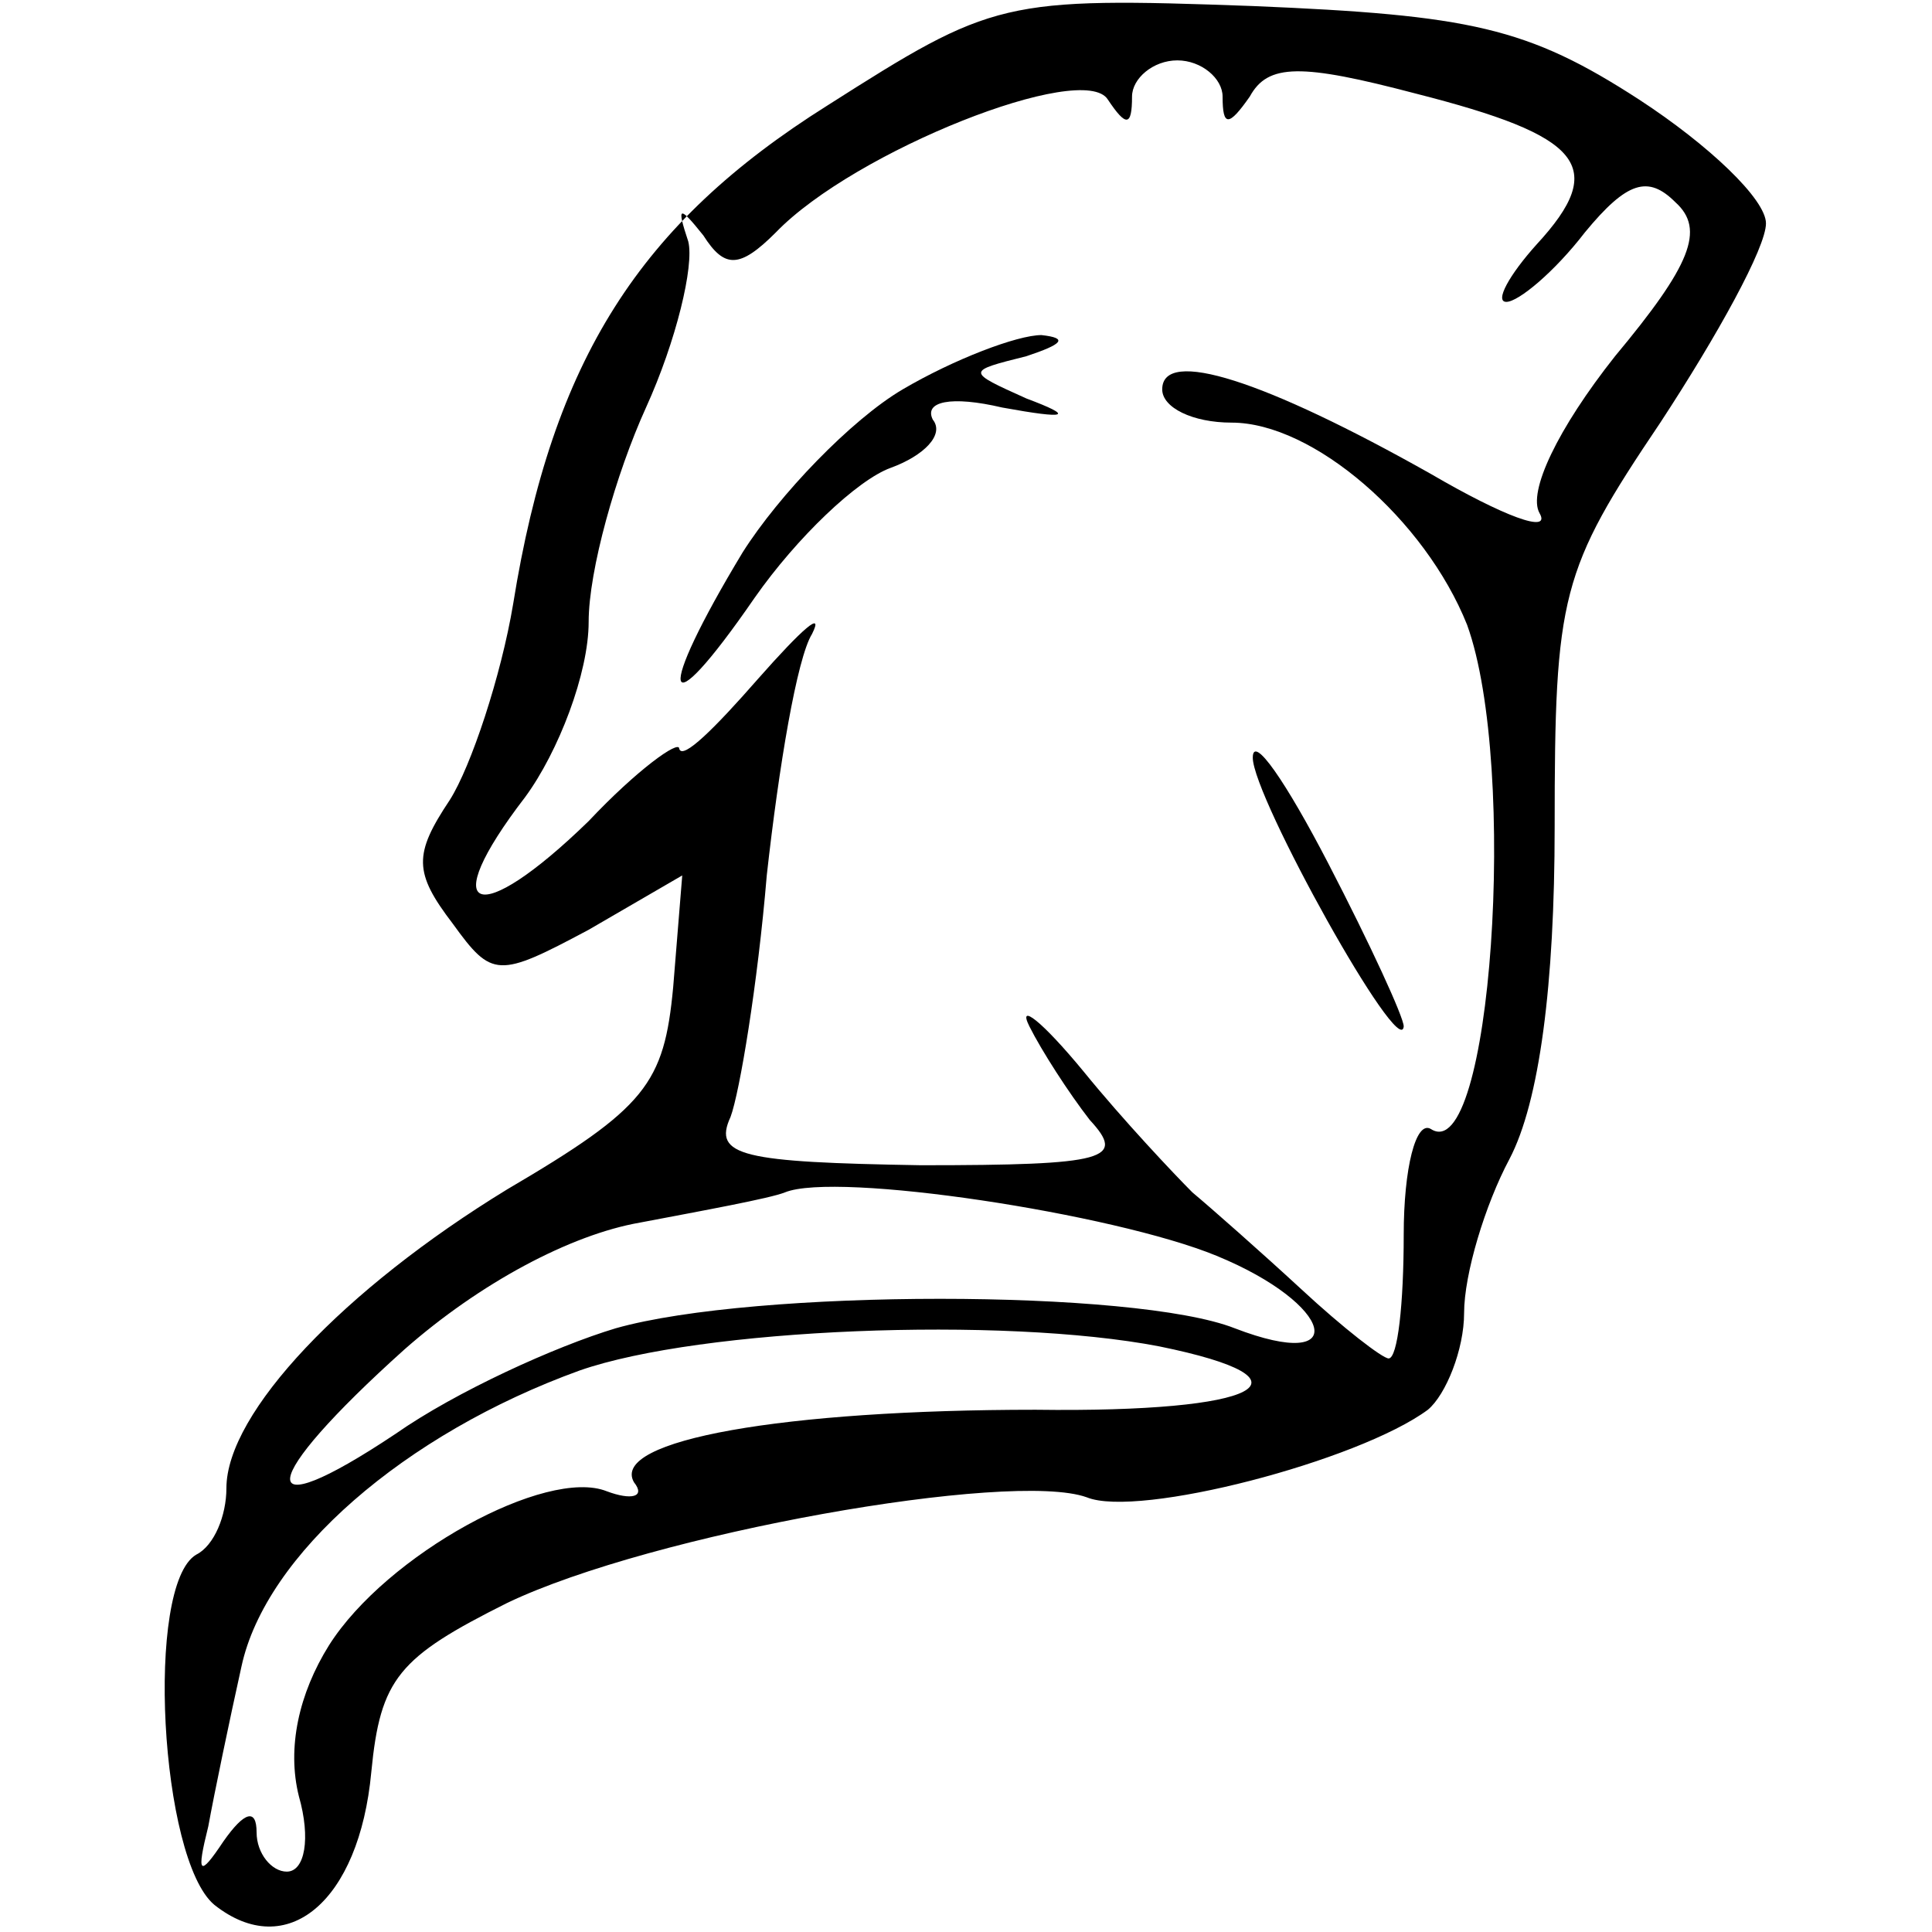
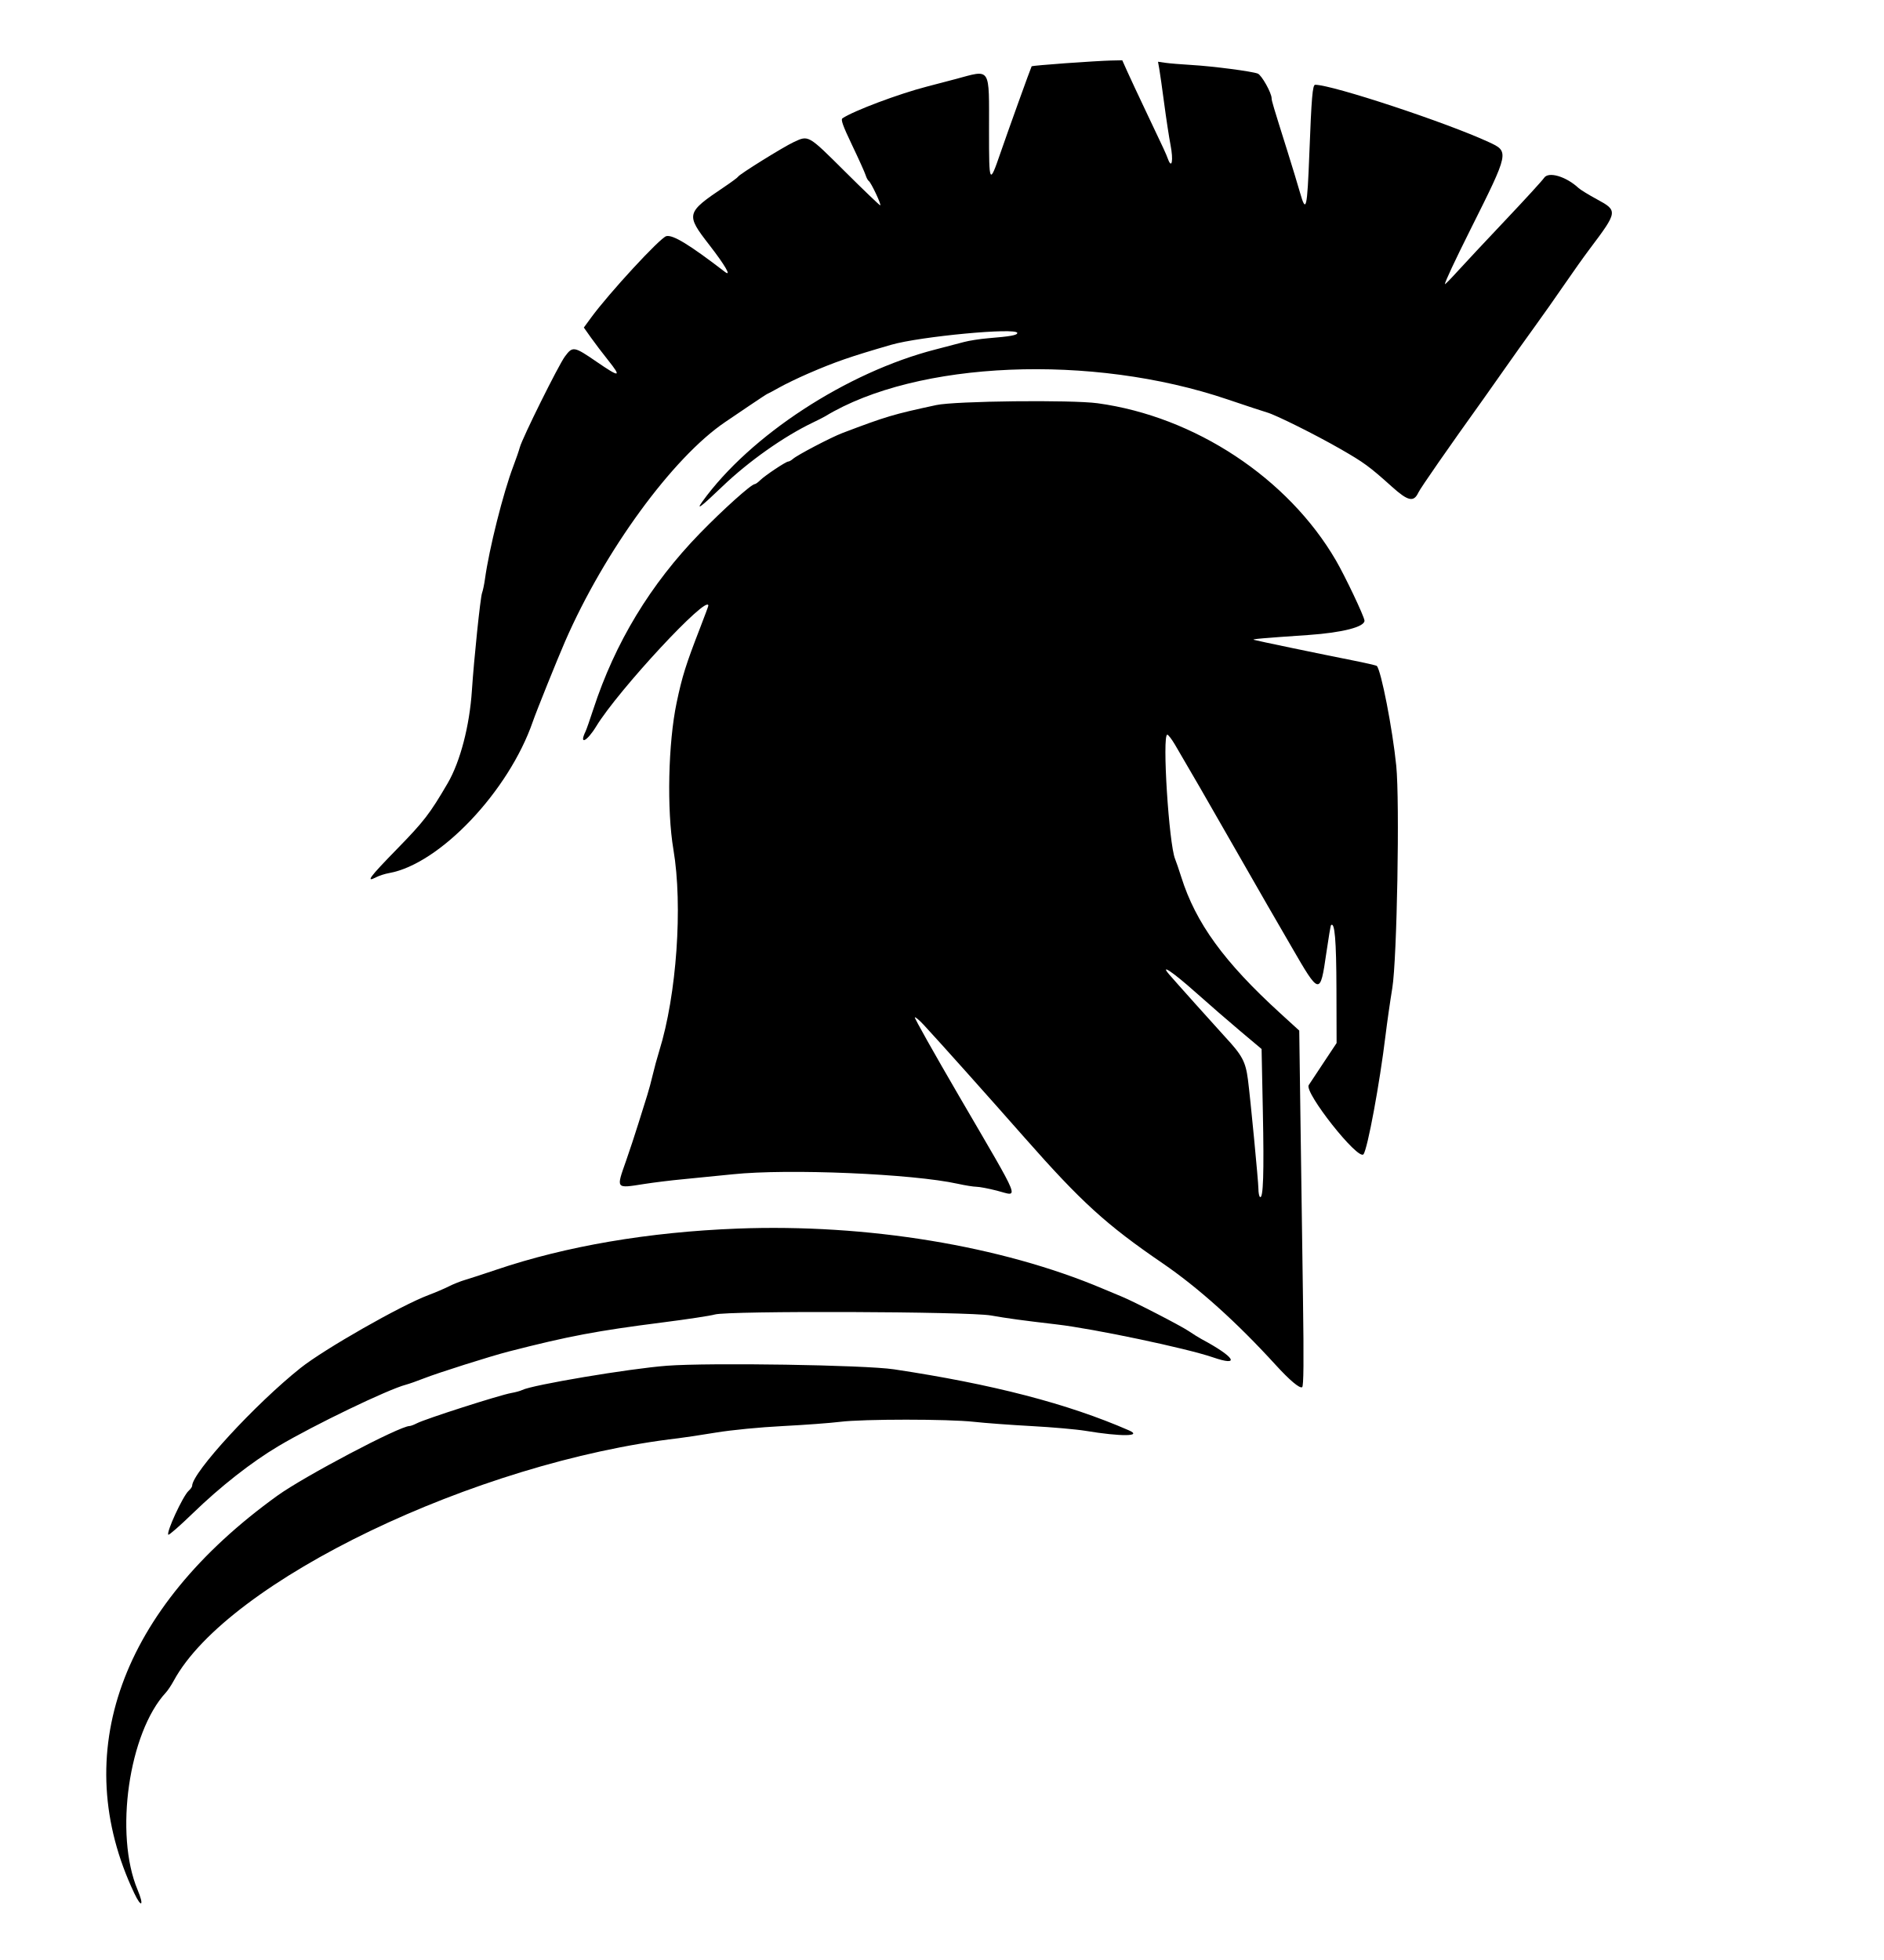
- <svg xmlns="http://www.w3.org/2000/svg" version="1.0" width="250px" height="250px" viewBox="0 0 53 64" preserveAspectRatio="xMidYMid meet">
-   <g transform="translate(0,64) scale(0.1,-0.1)" stroke="none">
-     <path d="M219 605 c-62 -39 -91 -84 -104 -165 -4 -24 -14 -54 -21 -65 -12 -18 -12 -24 1 -41 13 -18 15 -18 45 -2 l31 18 -3 -37 c-3 -32 -9 -40 -55 -67 -54 -33 -93 -74 -93 -99 0 -9 -4 -19 -10 -22 -17 -10 -12 -101 6 -116 24 -19 48 1 52 44 3 31 9 38 45 56 48 23 167 44 192 35 17 -7 90 12 113 29 6 5 12 20 12 32 0 13 7 36 15 51 10 19 15 58 15 110 0 77 2 85 35 134 19 29 35 58 35 66 0 8 -19 26 -42 41 -37 24 -56 28 -128 31 -83 3 -86 2 -141 -33z m101 3 c0 6 7 12 15 12 8 0 15 -6 15 -12 0 -10 2 -10 9 0 6 11 17 11 55 1 55 -14 64 -24 40 -50 -9 -10 -14 -19 -10 -19 4 0 16 10 26 23 14 17 21 19 30 10 10 -9 5 -21 -20 -51 -19 -24 -29 -45 -25 -52 4 -7 -12 -1 -36 13 -55 31 -89 42 -89 28 0 -6 10 -11 23 -11 27 0 64 -32 78 -67 17 -47 8 -180 -12 -167 -5 3 -9 -13 -9 -35 0 -23 -2 -41 -5 -41 -2 0 -15 10 -29 23 -13 12 -30 27 -36 32 -6 6 -23 24 -36 40 -14 17 -22 23 -18 15 4 -8 13 -22 20 -31 12 -13 6 -15 -56 -15 -59 1 -69 3 -63 16 3 8 9 44 12 80 4 36 10 72 15 80 4 8 -3 2 -18 -15 -14 -16 -25 -27 -26 -23 0 3 -14 -7 -30 -24 -37 -36 -51 -31 -21 8 11 15 21 41 21 58 0 17 9 49 19 71 10 22 16 47 14 55 -4 12 -3 12 5 2 7 -11 12 -11 24 1 26 27 102 57 110 44 6 -9 8 -9 8 1z m28 -384 c39 -16 45 -39 6 -24 -33 13 -159 13 -205 0 -20 -6 -53 -21 -73 -35 -48 -32 -46 -16 3 28 25 22 55 38 78 42 21 4 43 8 48 10 17 7 109 -7 143 -21z m-19 -30 c54 -11 34 -22 -41 -21 -83 0 -141 -10 -133 -24 4 -5 -1 -6 -9 -3 -20 8 -73 -21 -92 -51 -10 -16 -14 -34 -10 -50 4 -14 2 -25 -4 -25 -5 0 -10 6 -10 13 0 8 -4 7 -11 -3 -8 -12 -9 -11 -5 5 2 11 7 35 11 53 8 37 54 77 112 98 40 14 140 18 192 8z" />
-     <path d="M244 511 c-17 -10 -41 -35 -53 -54 -29 -48 -27 -60 4 -15 14 20 34 39 45 43 11 4 18 11 14 16 -3 6 6 8 23 4 22 -4 24 -3 8 3 -20 9 -20 9 0 14 12 4 14 6 5 7 -8 0 -29 -8 -46 -18z" />
-     <path d="M360 389 c0 -13 49 -101 50 -89 0 3 -11 27 -25 54 -14 27 -25 43 -25 35z" />
+ <svg xmlns="http://www.w3.org/2000/svg" height="250px" viewBox="0, 0, 400,416.179" version="1.1">
+   <g>
+     <path d="M226.262 13.424 C 222.337 13.709,219.093 14.000,219.053 14.071 C 218.840 14.455,214.040 27.789,212.413 32.516 C 210.086 39.281,210.000 39.119,210.000 27.930 C 210.000  13.921,210.538 14.752,202.800 16.814 C 201.150 17.254,198.450 17.962,196.800 18.387 C 190.845 19.923,181.230 23.536,178.884 25.119 C 178.487 25.386,178.962 26.711,180.933 30.834  C 182.344 33.785,183.636 36.650,183.803 37.200 C 183.971 37.750,184.271 38.305,184.471 38.434 C 184.960 38.749,187.238 43.600,186.897 43.600 C 186.749 43.600,183.370  40.360,179.389 36.400 C 171.543 28.595,171.710 28.691,168.536 30.169 C 166.317 31.202,156.945 37.029,156.730 37.510 C 156.659 37.669,155.340 38.647,153.800 39.683 C 145.647  45.167,145.559 45.504,150.600 52.000 C 153.957 56.326,155.443 58.899,153.900 57.714 C 146.359 51.924,142.866 49.796,141.475 50.145 C 140.171 50.473,129.289 62.267,125.483  67.476 L 123.967 69.552 125.471 71.676 C 126.298 72.844,127.950 75.020,129.142 76.512 C 132.046 80.146,131.611 80.205,126.715 76.841 C 121.869 73.513,121.599 73.467,119.947  75.700 C 118.574 77.555,110.880 93.060,110.370 95.000 C 110.196 95.660,109.576 97.460,108.991 99.000 C 106.830 104.693,103.848 116.570,102.965 123.000 C 102.814 124.100,102.540  125.404,102.356 125.898 C 101.999 126.855,100.635 139.956,100.200 146.600 C 99.708 154.134,97.714 161.762,95.045 166.329 C 91.248 172.825,90.045 174.385,84.260 180.314 C 78.415  186.306,77.564 187.460,79.877 186.264 C 80.510 185.936,81.741 185.541,82.614 185.386 C 93.366 183.469,108.030 168.008,113.141 153.200 C 113.894 151.017,118.314 140.039,119.985  136.200 C 128.340 117.006,142.848 97.131,154.002 89.600 C 154.816 89.050,157.142 87.475,159.170 86.100 C 161.198 84.725,162.917 83.600,162.990 83.600 C 163.063 83.600,164.175  83.007,165.462 82.283 C 166.748 81.559,169.510 80.226,171.600 79.321 C 177.338 76.837,180.435 75.764,189.200 73.218 C 195.337 71.435,216.000 69.496,216.000 70.703 C 216.000  71.174,214.582 71.431,209.830 71.821 C 208.087 71.964,205.747 72.330,204.630 72.634 C 203.514 72.937,200.800 73.648,198.600 74.214 C 179.817 79.041,159.252 92.465,149.138 106.500 C 147.682 108.521,148.856 107.635,153.379 103.300 C 158.953 97.957,166.434 92.672,172.600 89.722 C 173.700 89.196,174.870 88.601,175.200 88.401 C 194.656 76.595,231.790  75.030,260.617 84.800 C 264.568 86.139,268.340 87.384,269.000 87.567 C 270.847 88.079,279.259 92.265,284.600 95.330 C 289.638 98.221,290.742 99.030,295.572 103.369 C 298.965  106.418,300.179 106.686,301.156 104.600 C 301.624 103.600,307.653 94.925,314.969 84.726 C 315.866 83.475,317.950 80.520,319.600 78.158 C 321.250 75.797,324.048 71.870,325.817  69.432 C 327.586 66.994,330.449 62.930,332.180 60.400 C 333.910 57.870,336.343 54.450,337.586 52.800 C 343.505 44.944,343.536 44.732,339.126 42.345 C 337.354 41.385,335.578  40.298,335.180 39.928 C 332.517 37.456,328.782 36.357,327.855 37.773 C 327.504 38.308,323.838 42.317,319.709 46.681 C 315.579 51.046,310.985 55.956,309.500 57.593 C 308.015  59.229,306.800 60.463,306.800 60.334 C 306.800 59.865,308.873 55.432,312.244 48.691 C 320.493 32.195,320.493 32.196,316.100 30.165 C 307.073 25.991,282.871 18.000,279.255 18.000  C 278.699 18.000,278.472 20.672,278.018 32.515 C 277.563 44.404,277.323 45.424,276.042 40.930 C 275.551 39.209,274.357 35.280,273.389 32.200 C 270.275 22.293,270.010 21.409,270.005  20.875 C 269.994 19.713,267.872 15.932,267.059 15.624 C 265.760 15.133,257.515 14.061,253.000 13.797 C 250.800 13.668,248.298 13.460,247.440 13.336 L 245.881 13.110 246.155 14.655  C 246.306 15.505,246.775 18.810,247.197 22.000 C 247.619 25.190,248.224 29.150,248.542 30.800 C 249.169 34.050,248.824 35.983,248.007 33.800 C 247.517 32.489,247.347 32.120,243.273  23.554 C 241.744 20.338,239.998 16.603,239.392 15.254 L 238.291 12.800 235.845 12.853 C 234.500 12.883,230.188 13.140,226.262 13.424 M198.800 86.010 C 189.591 87.995,188.165 88.420,178.893  91.937 C 176.490 92.849,169.317 96.599,168.369 97.440 C 168.021 97.748,167.571 98.000,167.369 98.001 C 166.870 98.002,162.400 100.983,161.386 101.991 C 160.938 102.436,160.425 102.800,160.245  102.800 C 159.529 102.800,153.522 108.195,148.600 113.257 C 138.116 124.040,130.603 136.443,125.979 150.600 C 125.261 152.800,124.522 154.913,124.337 155.295 C 122.888 158.285,124.621  157.471,126.592 154.237 C 131.291 146.521,150.400 125.952,150.400 128.609 C 150.400 128.724,149.616 130.839,148.658 133.309 C 145.628 141.119,144.843 143.620,143.670 149.200 C 141.873  157.746,141.562 171.974,142.989 180.400 C 145.005 192.307,143.675 211.248,139.991 223.109 C 139.531 224.589,138.906 226.880,138.603 228.200 C 138.299 229.520,137.764 231.500,137.415  232.600 C 137.065 233.700,136.220 236.400,135.536 238.600 C 134.853 240.800,133.688 244.328,132.947 246.440 C 130.806 252.544,130.663 252.360,136.800 251.400 C 138.890 251.073,142.580  250.621,145.000 250.396 C 147.420 250.171,152.190 249.697,155.600 249.342 C 167.389 248.115,193.762 249.232,203.400 251.366 C 204.940 251.707,206.710 251.989,207.333 251.993 C 207.957  251.997,209.913 252.369,211.680 252.820 C 216.411 254.028,217.212 256.032,203.686 232.821 C 198.372 223.703,194.123 216.144,194.242 216.024 C 194.362 215.905,195.211 216.619,196.130  217.611 C 199.726 221.497,209.294 232.197,217.581 241.600 C 229.628 255.268,234.871 260.041,246.800 268.198 C 254.436 273.419,262.562 280.720,270.842 289.800 C 273.837 293.084,275.962  294.871,276.488 294.546 C 276.804 294.350,276.853 289.076,276.664 275.837 C 276.518 265.697,276.280 248.722,276.135 238.116 L 275.870 218.831 271.835 215.149 C 259.894 204.251,253.902  196.001,250.810 186.200 C 250.324 184.660,249.740 182.950,249.511 182.400 C 248.187 179.215,246.728 156.000,247.852 156.000 C 248.060 156.000,248.789 156.945,249.470 158.100 C 252.309  162.910,256.622 170.381,261.884 179.600 C 264.961 184.990,268.212 190.660,269.108 192.200 C 270.005 193.740,272.328 197.752,274.269 201.115 C 280.191 211.373,280.316 211.395,281.613  202.406 C 282.072 199.223,282.522 196.544,282.613 196.454 C 283.405 195.661,283.741 199.612,283.769 210.040 L 283.800 221.480 281.170 225.440 C 279.723 227.618,278.245 229.853,277.885  230.406 C 276.879 231.954,288.384 246.495,289.508 245.095 C 290.365 244.027,292.958 230.044,294.190 219.845 C 294.512 217.180,295.159 212.660,295.628 209.800 C 296.630 203.696,297.227 170.134,296.468 162.600 C 295.680 154.783,293.251 142.318,292.337 141.404 C 292.221 141.287,289.892 140.751,287.163 140.213 C 280.540 138.905,266.702 136.025,266.200 135.849 C 265.778  135.701,267.986 135.508,277.849 134.830 C 285.063 134.334,289.856 133.091,289.719 131.752 C 289.621 130.795,285.609 122.349,283.665 119.005 C 273.492 101.514,253.677 88.441,233.071 85.627 C 227.505 84.867,202.822 85.143,198.800 86.010 M253.800 210.650 C 256.660 213.198,260.996 216.961,263.436 219.011 L 267.872 222.739 268.144 236.070 C 268.410 249.141,268.230 254.589,267.544 254.165 C 267.355 254.049,267.200 253.261,267.200 252.416 C 267.200 250.973,265.488 233.141,264.971 229.200 C 264.476 225.421,263.759 224.085,260.134 220.179 C 258.665 218.597,249.231 208.062,248.238 206.895 C 246.190 204.490,249.063 206.429,253.800 210.650 M156.600 260.874 C 137.745 261.597,120.163 264.597,105.342 269.620 C 102.734 270.504,99.790 271.464,98.800 271.753 C 97.810 272.042,96.251 272.661,95.335 273.129 C 94.419 273.597,92.439 274.443,90.935 275.009 C 85.085 277.210,68.837 286.474,63.812 290.473 C 54.207 298.120,40.800 312.699,40.800 315.499 C 40.800 315.707,40.465 316.180,40.055 316.551 C 38.833 317.656,35.256 325.389,35.741 325.874 C 35.878 326.011,38.200 323.980,40.901 321.362 C 46.815 315.628,53.417 310.450,59.158 307.043 C 66.700 302.567,82.368 295.020,86.200 294.018 C 86.860 293.846,88.570 293.243,90.000 292.680 C 92.987 291.502,104.153 287.966,108.000 286.978 C 120.775 283.700,126.614 282.597,140.770 280.789 C 145.924 280.131,150.874 279.379,151.770 279.117 C 154.591 278.294,205.550 278.471,210.400 279.321 C 214.034 279.957,216.893 280.347,224.400 281.227 C 232.331 282.156,251.971 286.293,257.504 288.200 C 263.523 290.274,262.214 288.133,255.156 284.358 C 254.581 284.051,253.321 283.266,252.356 282.614 C 250.665 281.472,240.645 276.310,238.192 275.318 C 237.536 275.053,235.700 274.286,234.111 273.613 C 212.626 264.522,184.027 259.822,156.600 260.874 M141.600 289.996 C 133.641 290.599,112.966 294.070,110.851 295.159 C 110.493 295.344,109.480 295.622,108.600 295.778 C 106.076 296.224,90.290 301.287,88.484 302.229 C 87.888 302.540,87.197 302.796,86.950 302.798 C 84.842 302.809,64.616 313.467,58.922 317.568 C 25.556 341.594,14.469 372.375,28.509 402.000 C 30.054 405.260,30.635 404.660,29.212 401.274 C 24.249 389.471,27.343 367.908,35.222 359.389 C 35.635 358.943,36.384 357.818,36.886 356.891 C 48.358 335.711,100.998 310.404,144.000 305.396 C 145.210 305.255,148.810 304.711,152.000 304.187 C 155.359 303.636,161.335 303.054,166.200 302.806 C 170.820 302.570,176.310 302.164,178.400 301.903 C 183.281 301.296,201.345 301.296,206.800 301.904 C 209.110 302.162,214.600 302.568,219.000 302.806 C 223.400 303.045,228.564 303.499,230.476 303.816 C 238.063 305.072,242.694 305.022,239.700 303.715 C 226.716 298.048,210.802 293.915,189.800 290.755 C 183.658 289.830,150.651 289.311,141.600 289.996 " stroke="none" fill-rule="evenodd">
+ </path>
  </g>
</svg>
